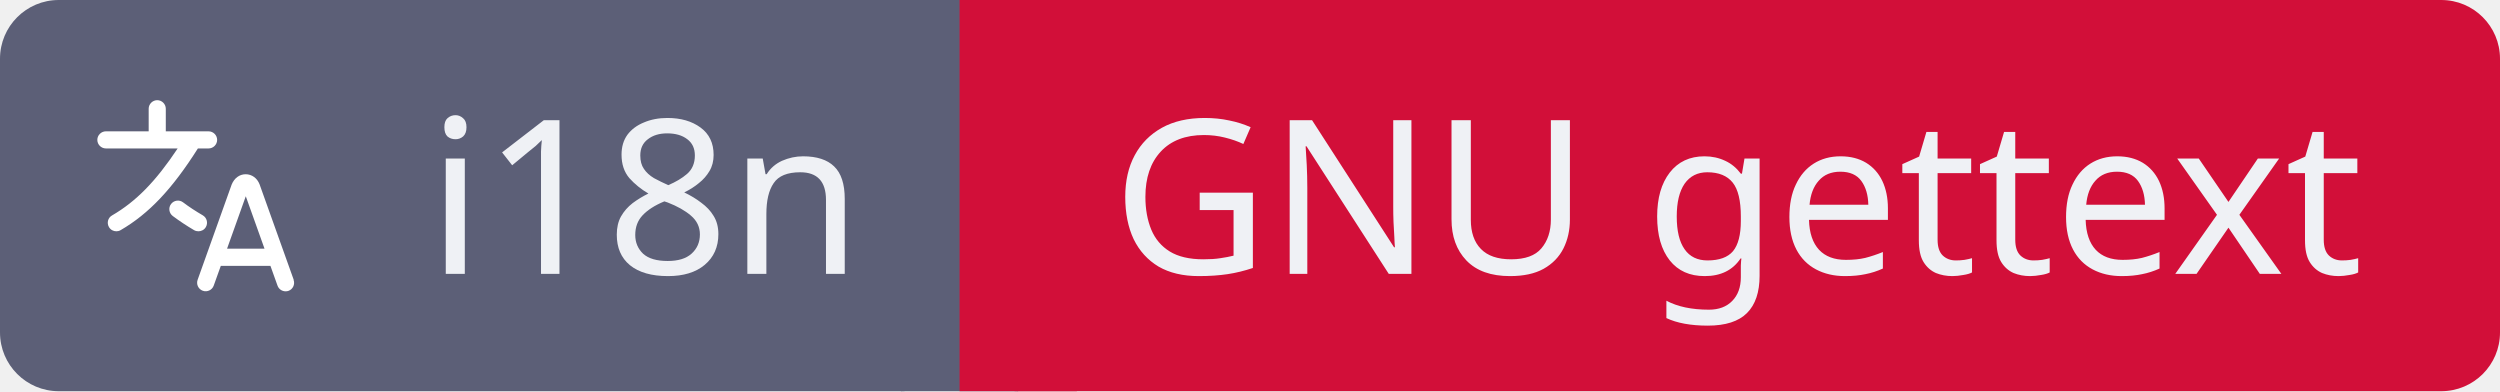
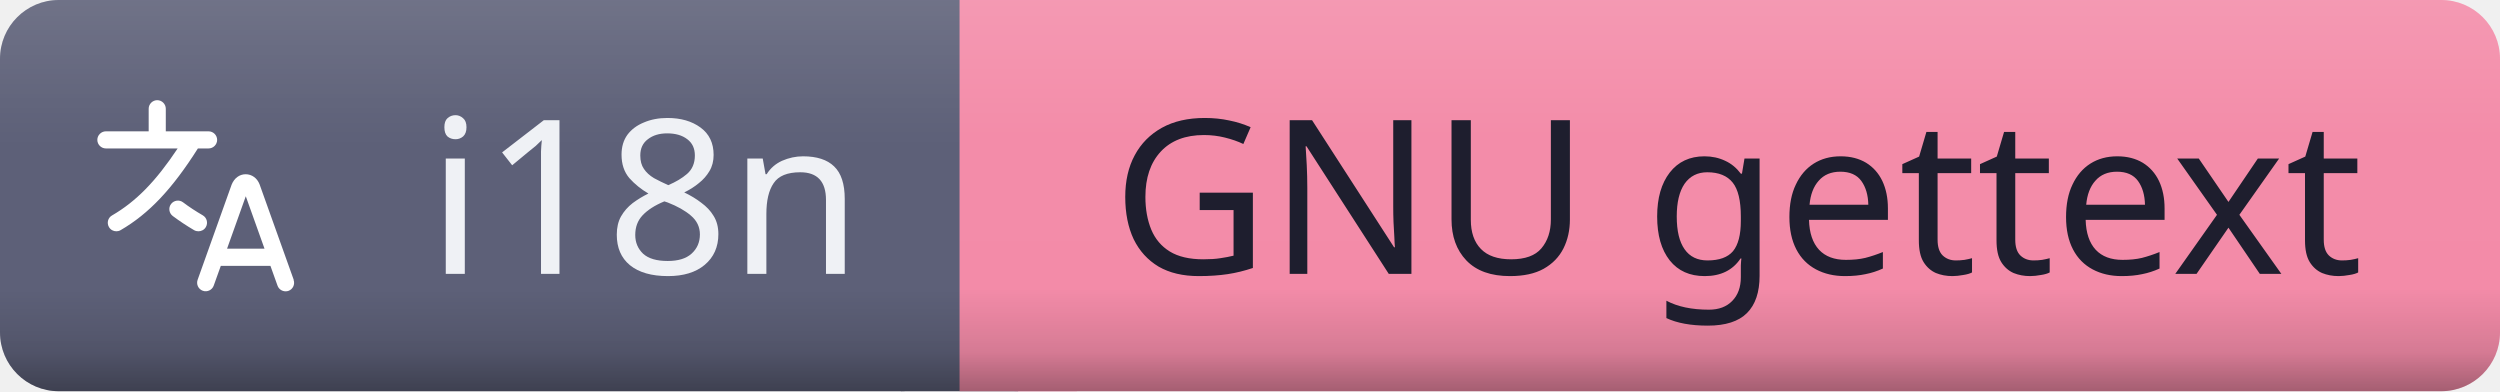
<svg xmlns="http://www.w3.org/2000/svg" id="i18n-gnu-gettext" width="139.57" height="21.84" viewBox="0 0 139.57 21.84">
+   <defs>
+     <clipPath id="ggg-i18n-gnu-gettext-clip">
+       <rect x="0" y="0" width="139.57" height="21.84" rx="3.28" ry="3.28" />
+     </clipPath>
+     <linearGradient id="ggg-i18n-gnu-gettext-shade" x1="0%" y1="0%" x2="0%" y2="100%">
+       <stop offset="0%" stop-color="#000000" stop-opacity="0" />
+       <stop offset="74%" stop-color="#000000" stop-opacity="0" />
+       <stop offset="90%" stop-color="#000000" stop-opacity="0.12" />
+       <stop offset="100%" stop-color="#000000" stop-opacity="0.32" />
+     </linearGradient>
+     <linearGradient id="ggg-i18n-gnu-gettext-highlight" x1="0%" y1="0%" x2="0%" y2="100%">
+       <stop offset="0%" stop-color="#ffffff" stop-opacity="0.12" />
+       <stop offset="35%" stop-color="#ffffff" stop-opacity="0.01" />
+       <stop offset="100%" stop-color="#ffffff" stop-opacity="0" />
+     </linearGradient>
+   </defs>
  <g shape-rendering="geometricPrecision">
    <rect x="0" width="53.57" height="21.84" fill="#5c5f77" rx="3.28" ry="3.28" />
-     <rect x="53.57" width="86" height="21.84" fill="#d20f39" rx="3.28" ry="3.28" />
+     <rect x="53.57" width="86" height="21.84" fill="#f38ba8" rx="3.28" ry="3.28" />
    <rect x="50.29" width="6.55" height="21.84" fill="#5c5f77" rx="0" ry="0" />
-     <rect x="53.57" width="6.55" height="21.84" fill="#d20f39" rx="0" ry="0" />
+     <rect x="53.57" width="6.55" height="21.84" fill="#f38ba8" rx="0" ry="0" />
+   </g>
+   <g clip-path="url(#ggg-i18n-gnu-gettext-clip)">
+     <rect x="0" y="0" width="139.57" height="21.84" rx="3.28" ry="3.28" fill="url(#ggg-i18n-gnu-gettext-shade)" />
+     <rect x="0" y="0" width="139.57" height="21.84" rx="3.28" ry="3.28" fill="url(#ggg-i18n-gnu-gettext-highlight)" />
  </g>
  <g text-anchor="middle" shape-rendering="geometricPrecision">
    <text fill="#eff1f5" font-size="12.01" font-family="sans-serif" style="font-weight: 500" x="36.0" y="15.29">i18n</text>
-     <text fill="#eff1f5" font-size="12.01" font-family="sans-serif" style="font-weight: 500" x="97.0" y="15.29">GNU gettext</text>
+     <text fill="#1e1e2e" font-size="12.01" font-family="sans-serif" style="font-weight: 500" x="97.0" y="15.29">GNU gettext</text>
  </g>
  <g shape-rendering="geometricPrecision">
    <svg width="15.29" height="15.29" viewBox="1.99 0 20 24" x="3.28" y="3.28" fill="none">
      <path fill-rule="nonzero" fill="#ffffff" d="M20.58 19.37L17.59 11.01C17.38 10.46 16.91 10.12 16.37 10.12C15.83 10.12 15.37 10.46 15.14 11.03L12.16 19.37C12.02 19.76 12.22 20.19 12.61 20.33C13 20.47 13.43 20.27 13.57 19.88L14.19 18.15H18.54L19.16 19.88C19.27 20.19 19.56 20.38 19.87 20.38C19.95 20.38 20.04 20.37 20.12 20.34C20.51 20.2 20.71 19.77 20.57 19.38L20.58 19.37ZM14.74 16.64L16.38 12.05L18.02 16.64H14.74ZM12.19 7.85C9.93 11.42 7.89 13.58 5.41 15.02C5.29 15.09 5.16 15.12 5.04 15.12C4.78 15.12 4.53 14.99 4.39 14.75C4.18 14.39 4.3 13.93 4.66 13.73C6.76 12.51 8.48 10.76 10.41 7.86H4.12C3.71 7.86 3.37 7.52 3.37 7.11C3.37 6.7 3.71 6.36 4.12 6.36H7.87V4.38C7.87 3.97 8.21 3.63 8.62 3.63C9.03 3.63 9.37 3.97 9.37 4.38V6.36H13.12C13.53 6.36 13.87 6.7 13.87 7.11C13.87 7.52 13.53 7.86 13.12 7.86H12.18L12.19 7.85ZM12.23 15.12C12.1 15.12 11.97 15.09 11.85 15.02C11.2 14.64 10.57 14.22 9.98 13.78C9.65 13.53 9.58 13.06 9.83 12.73C10.08 12.4 10.55 12.33 10.88 12.58C11.42 12.99 12.01 13.37 12.61 13.72C12.97 13.93 13.09 14.39 12.88 14.75C12.74 14.99 12.49 15.12 12.23 15.12Z" clip-rule="nonzero" />
    </svg>
  </g>
</svg>
